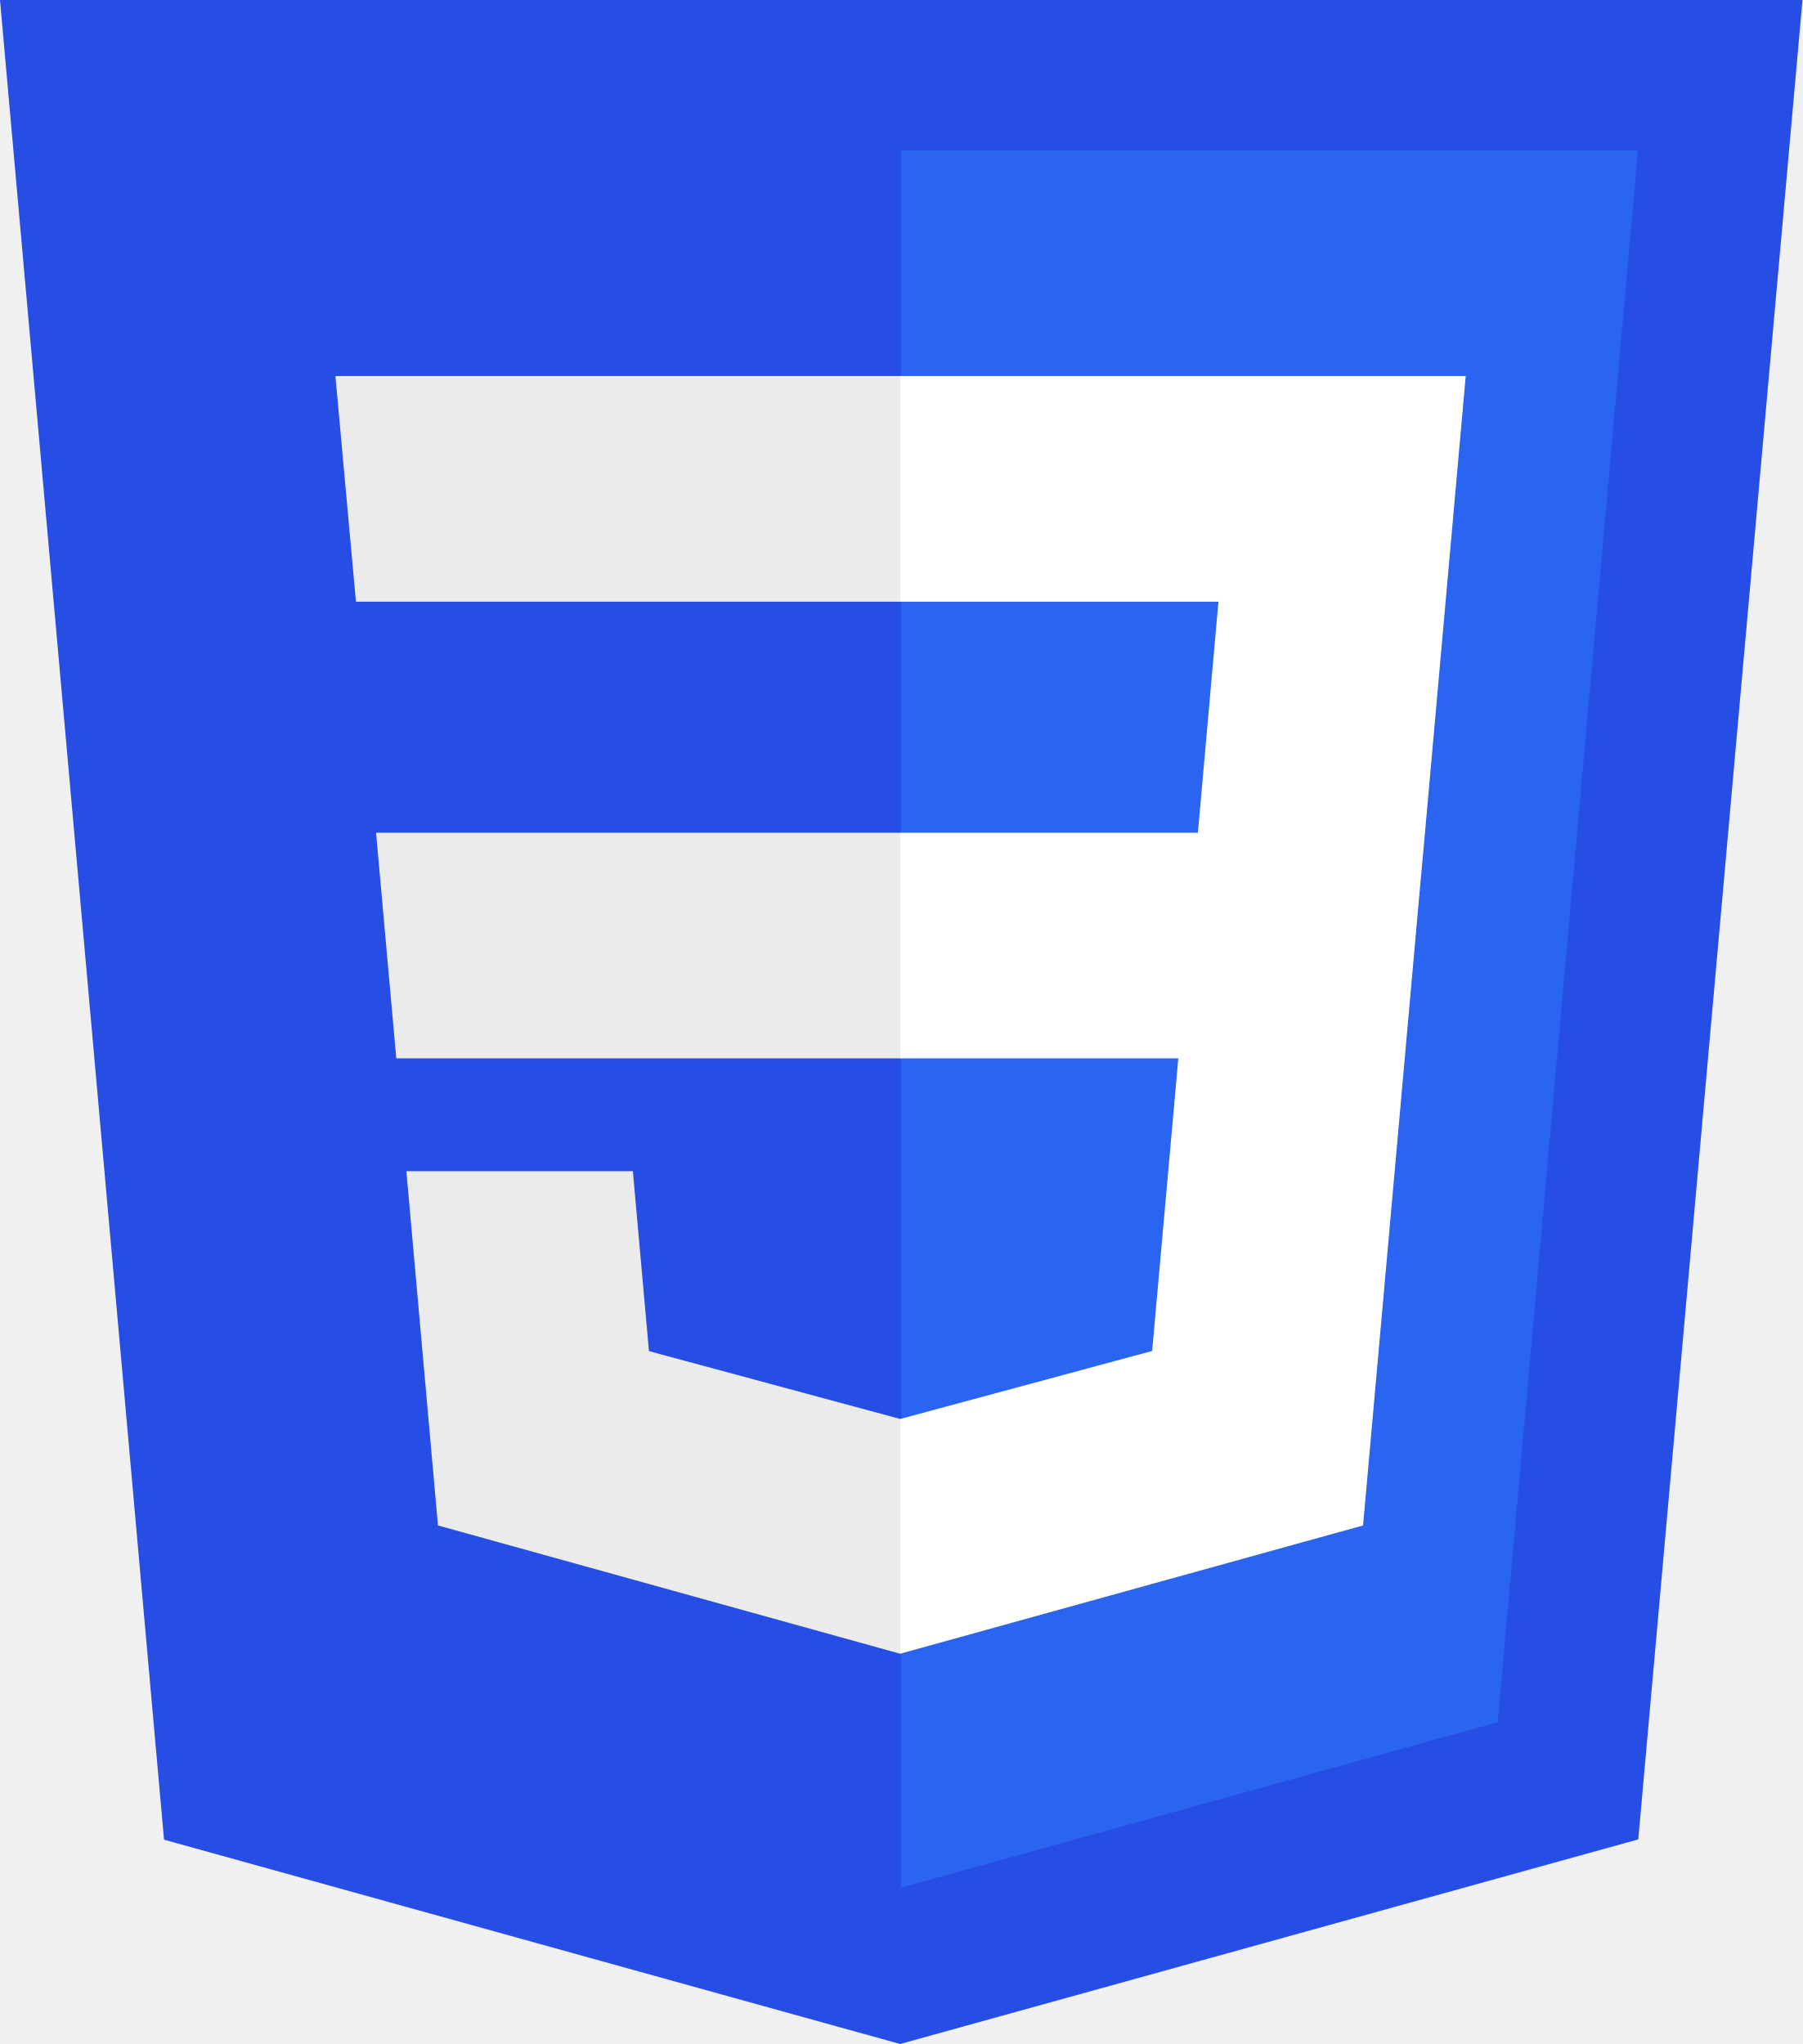
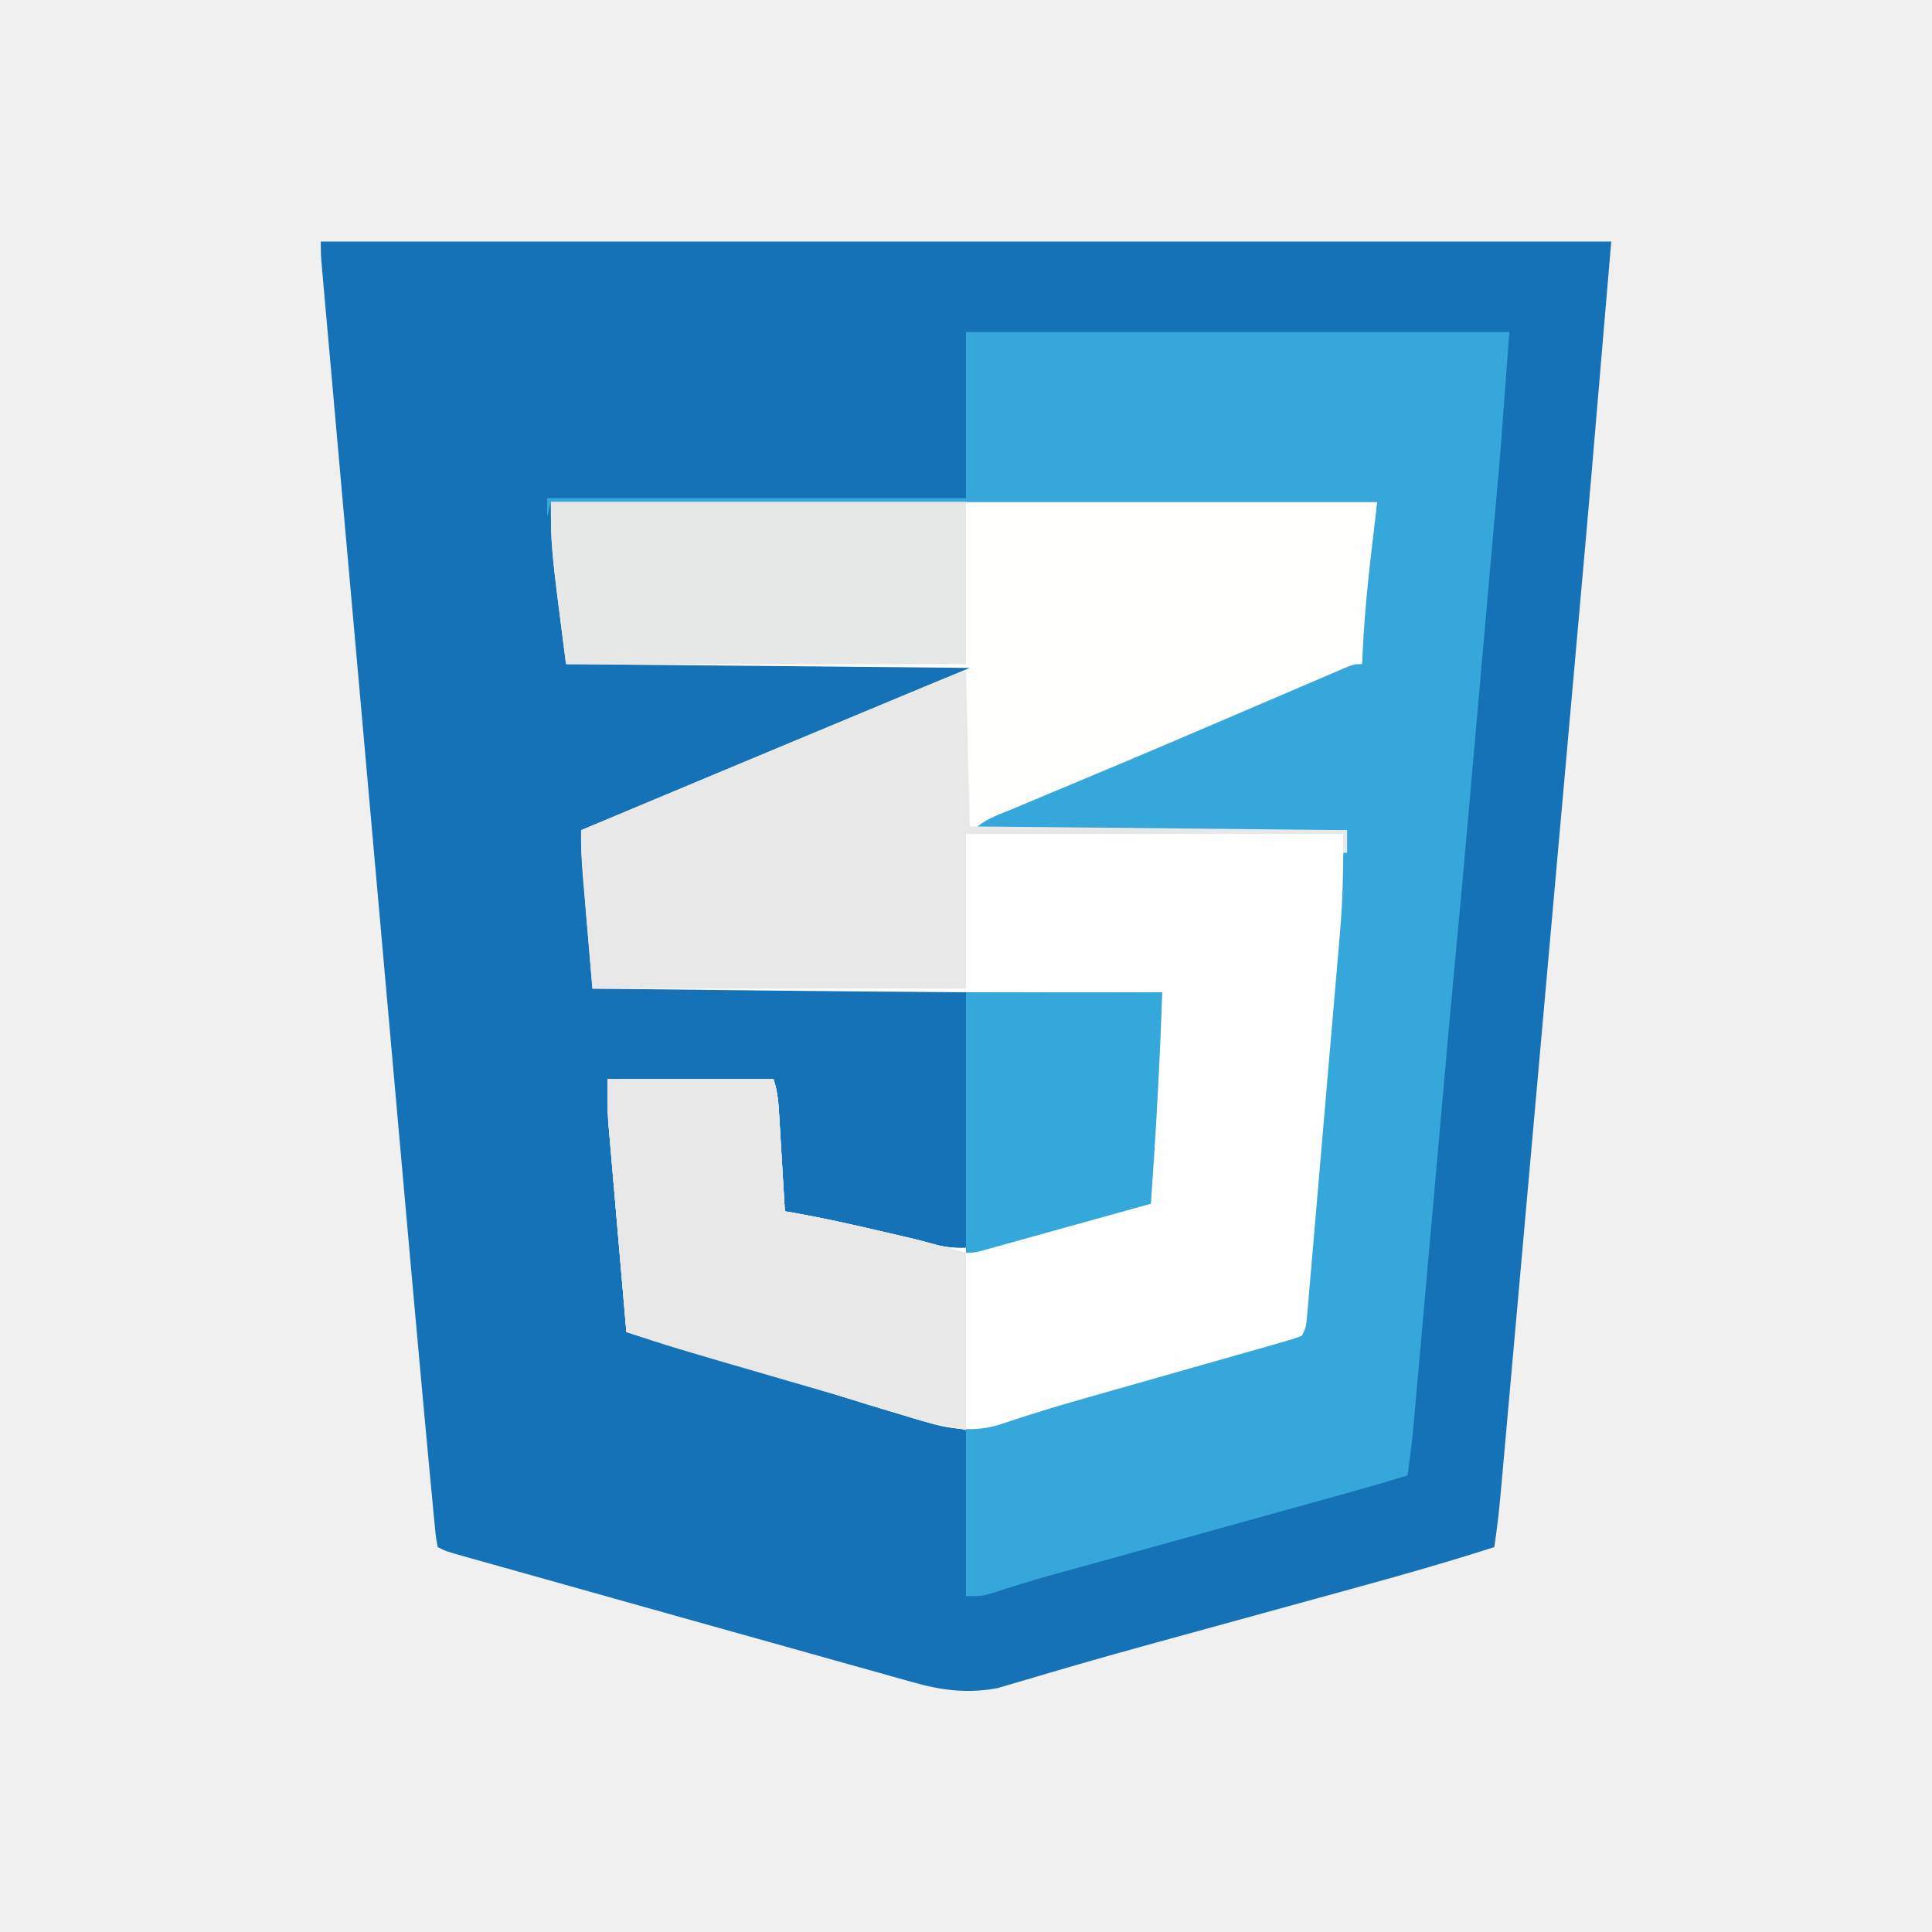
- <svg xmlns="http://www.w3.org/2000/svg" viewBox="0 100.62 362.734 411.38">
-   <g transform="translate(-74.633,0)">
-     <polygon points="437.367,100.62 404.321,470.819 255.778,512 107.644,470.877 74.633,100.62" fill="#264de4" />
-     <polygon points="376.03,447.246 404.27,130.894 256,130.894 256,480.523" fill="#2965f1" />
-     <polygon points="150.31,268.217 154.38,313.627 256,313.627 256,268.217" fill="#ebebeb" />
-     <polygon points="256,176.305 255.843,176.305 142.132,176.305 146.26,221.716 256,221.716" fill="#ebebeb" />
-     <polygon points="256,433.399 256,386.153 255.801,386.206 205.227,372.55 201.994,336.333 177.419,336.333 156.409,336.333 162.771,407.634 255.791,433.457" fill="#ebebeb" />
-     <polygon points="311.761,313.627 306.49,372.521 255.843,386.191 255.843,433.435 348.937,407.634 349.62,399.962 360.291,280.411 361.399,268.217 369.597,176.305 255.843,176.305 255.843,221.716 319.831,221.716 315.699,268.217 255.843,268.217 255.843,313.627" fill="#ffffff" />
-   </g>
+ <svg xmlns="http://www.w3.org/2000/svg" version="1.1" width="512" height="512">
+   <path d="M0 0 C112.86 0 225.72 0 342 0 C336.248 67.873 336.248 67.873 334.153 91.29 C333.908 94.046 333.662 96.802 333.417 99.558 C332.838 106.065 332.257 112.571 331.676 119.078 C331.203 124.364 330.731 129.65 330.26 134.936 C330.157 136.087 330.157 136.087 330.053 137.261 C329.914 138.821 329.774 140.381 329.635 141.941 C328.351 156.336 327.066 170.731 325.779 185.126 C324.605 198.27 323.433 211.415 322.261 224.559 C321.048 238.177 319.833 251.794 318.617 265.412 C317.938 273.011 317.26 280.609 316.583 288.208 C316.011 294.634 315.437 301.059 314.862 307.484 C314.569 310.754 314.277 314.024 313.986 317.294 C313.671 320.838 313.354 324.382 313.036 327.925 C312.945 328.954 312.854 329.983 312.76 331.043 C312.308 336.056 311.771 341.025 311 346 C299.253 349.768 287.429 353.165 275.531 356.422 C273.68 356.931 271.829 357.44 269.978 357.95 C265.132 359.284 260.284 360.614 255.437 361.944 C248.706 363.791 241.977 365.641 235.247 367.493 C231.497 368.524 227.745 369.553 223.993 370.581 C215.457 372.921 206.934 375.292 198.438 377.771 C196.961 378.199 195.484 378.627 194.007 379.055 C191.331 379.83 188.66 380.621 185.992 381.424 C184.81 381.766 183.629 382.109 182.412 382.462 C180.905 382.911 180.905 382.911 179.367 383.368 C171.494 384.846 164.48 383.991 156.855 381.788 C155.999 381.552 155.143 381.316 154.262 381.073 C151.448 380.294 148.64 379.497 145.832 378.699 C143.833 378.142 141.833 377.585 139.833 377.029 C134.556 375.561 129.283 374.076 124.012 372.589 C118.795 371.119 113.574 369.665 108.354 368.209 C99.19 365.651 90.03 363.079 80.872 360.499 C74.976 358.837 69.079 357.18 63.181 355.527 C59.509 354.497 55.836 353.466 52.164 352.434 C50.451 351.953 48.737 351.473 47.023 350.993 C44.685 350.338 42.348 349.681 40.01 349.023 C39.323 348.831 38.635 348.639 37.927 348.441 C33.228 347.114 33.228 347.114 31 346 C30.506 343.327 30.506 343.327 30.151 339.616 C30.082 338.923 30.014 338.231 29.943 337.517 C29.709 335.118 29.489 332.718 29.269 330.318 C29.099 328.546 28.93 326.773 28.759 325.001 C28.156 318.669 27.577 312.335 27 306 C26.89 304.797 26.78 303.594 26.667 302.355 C24.867 282.676 23.109 262.994 21.36 243.31 C20.619 234.97 19.876 226.631 19.132 218.291 C17.807 203.425 16.484 188.558 15.163 173.692 C13.882 159.289 12.6 144.887 11.316 130.485 C9.91 114.714 8.505 98.943 7.101 83.172 C6.99 81.924 6.99 81.924 6.877 80.65 C6.728 78.979 6.579 77.308 6.431 75.637 C5.913 69.828 5.396 64.018 4.878 58.209 C4.249 51.156 3.622 44.103 2.995 37.051 C2.676 33.455 2.356 29.859 2.035 26.264 C1.688 22.374 1.343 18.485 0.998 14.595 C0.896 13.452 0.793 12.309 0.688 11.131 C0.596 10.094 0.505 9.058 0.41 7.989 C0.331 7.092 0.251 6.194 0.169 5.269 C0.038 3.517 0 1.757 0 0 Z " fill="#1572B6" transform="translate(85,64)" />
+   <path d="M0 0 C72.27 0 144.54 0 219 0 C216.679 29.018 216.679 29.018 215 43 C206.605 46.607 198.209 50.211 189.812 53.812 C189.186 54.081 188.559 54.35 187.914 54.627 C163.315 65.178 138.669 75.613 114 86 C146.01 86.33 178.02 86.66 211 87 C210.39 96.148 209.762 105.279 208.984 114.411 C208.84 116.122 208.84 116.122 208.693 117.866 C208.38 121.574 208.065 125.281 207.75 128.988 C207.53 131.585 207.309 134.182 207.089 136.779 C206.688 141.502 206.286 146.225 205.883 150.948 C205.291 157.888 204.702 164.83 204.117 171.771 C203.608 177.811 203.093 183.85 202.578 189.889 C202.36 192.452 202.143 195.016 201.927 197.579 C201.627 201.143 201.322 204.707 201.016 208.271 C200.927 209.334 200.839 210.397 200.748 211.493 C200.664 212.458 200.58 213.424 200.493 214.419 C200.422 215.26 200.35 216.102 200.276 216.969 C200 219 200 219 199 221 C196.509 221.921 196.509 221.921 193.145 222.876 C191.889 223.237 190.632 223.598 189.337 223.97 C187.947 224.36 186.558 224.75 185.168 225.141 C183.737 225.549 182.307 225.957 180.877 226.367 C177.087 227.45 173.295 228.524 169.502 229.595 C164.981 230.874 160.464 232.162 155.946 233.451 C152.301 234.49 148.655 235.527 145.007 236.557 C138.885 238.289 132.777 240.041 126.717 241.982 C125.805 242.272 124.892 242.562 123.952 242.86 C122.35 243.375 120.753 243.904 119.161 244.451 C112.034 246.738 105.63 245.698 98.539 243.582 C97.583 243.3 96.628 243.019 95.643 242.729 C94.647 242.426 93.651 242.124 92.625 241.812 C91.569 241.499 90.513 241.185 89.426 240.861 C82.357 238.748 75.325 236.532 68.302 234.273 C60.701 231.853 53.023 229.723 45.328 227.623 C36.819 225.286 28.41 222.668 20 220 C19.344 212.446 18.692 204.891 18.044 197.337 C17.743 193.828 17.441 190.319 17.136 186.811 C16.785 182.77 16.439 178.729 16.094 174.688 C15.984 173.438 15.875 172.189 15.762 170.902 C15.662 169.721 15.562 168.541 15.459 167.324 C15.37 166.294 15.281 165.263 15.19 164.202 C14.969 160.474 15 156.735 15 153 C29.52 153 44.04 153 59 153 C60.149 156.448 60.332 159.698 60.535 163.293 C60.578 163.999 60.621 164.705 60.665 165.432 C60.802 167.684 60.932 169.936 61.062 172.188 C61.154 173.716 61.246 175.244 61.338 176.771 C61.563 180.514 61.783 184.257 62 188 C62.641 188.11 63.282 188.219 63.943 188.332 C71.419 189.646 78.798 191.269 86.188 193 C87.311 193.26 88.434 193.521 89.592 193.789 C90.689 194.044 91.787 194.3 92.918 194.562 C93.973 194.806 95.028 195.05 96.115 195.301 C97.841 195.719 99.561 196.165 101.264 196.668 C109.53 199.105 117.237 196.878 125.27 194.496 C126.113 194.253 126.956 194.011 127.825 193.761 C130.49 192.993 133.151 192.216 135.812 191.438 C138.492 190.656 141.171 189.877 143.853 189.104 C145.514 188.625 147.174 188.141 148.831 187.651 C149.583 187.434 150.334 187.217 151.109 186.994 C151.765 186.801 152.422 186.609 153.099 186.411 C155 186 155 186 159 186 C158.989 185.262 158.978 184.523 158.967 183.763 C158.898 175.139 159.268 166.589 159.8 157.987 C159.938 155.739 160.07 153.491 160.201 151.242 C160.627 144.135 161.165 137.071 162 130 C160.943 130.005 159.886 130.01 158.798 130.016 C124.945 130.165 91.1 129.855 57.25 129.5 C56.111 129.488 54.971 129.476 53.798 129.464 C39.532 129.314 25.266 129.159 11 129 C10.57 123.983 10.142 118.966 9.718 113.949 C9.574 112.244 9.428 110.538 9.282 108.833 C9.071 106.376 8.863 103.919 8.656 101.461 C8.591 100.704 8.525 99.948 8.457 99.169 C8.118 95.1 7.932 91.083 8 87 C36.624 75.005 65.262 63.047 93.914 51.118 C99.61 48.746 105.305 46.373 111 44 C75.69 43.67 40.38 43.34 4 43 C0 12 0 12 0 0 Z " fill="#FEFEFD" transform="translate(146,133)" />
+   <path d="M0 0 C47.52 0 95.04 0 144 0 C141.702 31.022 141.702 31.022 140.795 41.207 C140.638 42.991 140.638 42.991 140.479 44.811 C140.144 48.621 139.806 52.432 139.469 56.242 C139.229 58.956 138.991 61.669 138.752 64.383 C138.256 70.019 137.758 75.654 137.259 81.289 C136.689 87.739 136.12 94.189 135.552 100.64 C134.938 107.613 134.323 114.585 133.707 121.558 C133.534 123.524 133.361 125.49 133.187 127.455 C132.084 139.971 130.966 152.485 129.76 164.992 C128.712 175.918 127.752 186.852 126.782 197.785 C126.425 201.805 126.068 205.824 125.709 209.844 C124.693 221.254 123.678 232.664 122.665 244.074 C122.102 250.418 121.538 256.761 120.972 263.104 C120.674 266.444 120.377 269.783 120.082 273.123 C119.753 276.831 119.423 280.539 119.092 284.248 C118.995 285.34 118.899 286.432 118.8 287.557 C118.336 292.732 117.802 297.865 117 303 C108.509 305.624 99.945 307.978 91.379 310.343 C87.585 311.391 83.792 312.446 80 313.5 C78.5 313.917 77 314.333 75.5 314.75 C74.757 314.956 74.015 315.163 73.25 315.375 C48.5 322.25 48.5 322.25 46.249 322.875 C44.753 323.291 43.257 323.707 41.761 324.123 C37.95 325.182 34.138 326.238 30.324 327.285 C28.779 327.711 27.233 328.136 25.688 328.562 C24.942 328.768 24.197 328.973 23.429 329.184 C17.773 330.754 12.181 332.477 6.602 334.301 C4 335 4 335 0 335 C0 320.48 0 305.96 0 291 C16.909 285.98 33.821 280.967 50.736 275.966 C53.67 275.098 56.603 274.229 59.536 273.359 C63.254 272.257 66.973 271.159 70.695 270.068 C72.585 269.512 74.474 268.95 76.364 268.389 C78.028 267.902 78.028 267.902 79.727 267.406 C80.661 267.131 81.595 266.856 82.557 266.572 C85 266 85 266 89 266 C89.049 265.385 89.099 264.769 89.149 264.135 C91.66 232.842 94.258 201.559 97.051 170.29 C97.25 168.064 97.448 165.838 97.645 163.612 C97.957 160.095 98.272 156.579 98.589 153.064 C98.76 151.155 98.93 149.246 99.1 147.337 C99.204 146.191 99.308 145.044 99.415 143.864 C99.504 142.871 99.594 141.878 99.686 140.855 C100.012 137.889 100.509 134.943 101 132 C68.33 132 35.66 132 2 132 C4.875 129.125 8.438 127.99 12.141 126.457 C13.416 125.922 13.416 125.922 14.717 125.376 C17.56 124.184 20.405 122.998 23.25 121.812 C27.325 120.106 31.399 118.397 35.473 116.688 C36.547 116.237 37.621 115.787 38.728 115.323 C47.144 111.791 55.542 108.216 63.934 104.625 C65.179 104.092 66.424 103.56 67.669 103.028 C72.559 100.936 77.448 98.845 82.334 96.747 C85.746 95.283 89.16 93.823 92.574 92.363 C93.602 91.92 94.631 91.478 95.69 91.021 C96.627 90.622 97.564 90.222 98.53 89.81 C99.349 89.459 100.168 89.107 101.012 88.745 C103 88 103 88 105 88 C105.037 86.991 105.075 85.981 105.113 84.941 C105.728 71.424 107.373 58.56 109 45 C36.73 45 -35.54 45 -110 45 C-110.33 46.32 -110.66 47.64 -111 49 C-111 47.35 -111 45.7 -111 44 C-74.37 44 -37.74 44 0 44 C0 29.48 0 14.96 0 0 Z " fill="#35A7DA" transform="translate(256,88)" />
+   <path d="M0 0 C33 0 66 0 100 0 C100 8.912 99.878 17.473 99.098 26.298 C98.954 28.008 98.954 28.008 98.807 29.752 C98.493 33.466 98.171 37.178 97.848 40.891 C97.625 43.489 97.404 46.087 97.182 48.686 C96.72 54.102 96.253 59.518 95.782 64.934 C95.239 71.195 94.703 77.456 94.17 83.718 C93.656 89.762 93.138 95.806 92.617 101.85 C92.396 104.416 92.176 106.982 91.958 109.549 C91.653 113.118 91.343 116.686 91.031 120.255 C90.897 121.852 90.897 121.852 90.759 123.482 C90.674 124.449 90.588 125.416 90.5 126.412 C90.391 127.676 90.391 127.676 90.279 128.966 C90 131 90 131 89 133 C86.509 133.921 86.509 133.921 83.145 134.876 C81.889 135.237 80.632 135.598 79.337 135.97 C77.947 136.36 76.558 136.75 75.168 137.141 C73.737 137.549 72.307 137.957 70.877 138.367 C67.087 139.45 63.295 140.524 59.502 141.595 C54.981 142.874 50.464 144.162 45.946 145.451 C42.301 146.49 38.655 147.527 35.007 148.557 C28.885 150.289 22.777 152.041 16.717 153.982 C15.805 154.272 14.892 154.562 13.952 154.86 C12.35 155.375 10.753 155.904 9.161 156.451 C2.034 158.738 -4.37 157.698 -11.461 155.582 C-12.417 155.3 -13.372 155.019 -14.357 154.729 C-15.353 154.426 -16.349 154.124 -17.375 153.812 C-18.431 153.499 -19.487 153.185 -20.574 152.861 C-27.643 150.748 -34.675 148.532 -41.698 146.273 C-49.299 143.853 -56.977 141.723 -64.672 139.623 C-73.181 137.286 -81.59 134.668 -90 132 C-90.656 124.446 -91.308 116.891 -91.956 109.337 C-92.257 105.828 -92.559 102.319 -92.864 98.811 C-93.215 94.77 -93.561 90.729 -93.906 86.688 C-94.016 85.438 -94.125 84.189 -94.238 82.902 C-94.338 81.721 -94.438 80.541 -94.541 79.324 C-94.63 78.294 -94.719 77.263 -94.81 76.202 C-95.031 72.474 -95 68.735 -95 65 C-80.48 65 -65.96 65 -51 65 C-49.851 68.448 -49.668 71.698 -49.465 75.293 C-49.422 75.999 -49.379 76.705 -49.335 77.432 C-49.198 79.684 -49.068 81.936 -48.938 84.188 C-48.846 85.716 -48.754 87.244 -48.662 88.771 C-48.437 92.514 -48.217 96.257 -48 100 C-47.359 100.11 -46.718 100.219 -46.057 100.332 C-38.581 101.646 -31.202 103.269 -23.812 105 C-22.689 105.26 -21.566 105.521 -20.408 105.789 C-19.311 106.044 -18.213 106.3 -17.082 106.562 C-16.027 106.806 -14.972 107.05 -13.885 107.301 C-12.159 107.719 -10.439 108.165 -8.736 108.668 C-0.47 111.105 7.237 108.878 15.27 106.496 C16.113 106.253 16.956 106.011 17.825 105.761 C20.49 104.993 23.151 104.216 25.812 103.438 C28.492 102.656 31.171 101.877 33.853 101.104 C35.514 100.625 37.174 100.141 38.831 99.651 C39.583 99.434 40.334 99.217 41.109 98.994 C41.765 98.801 42.422 98.609 43.099 98.411 C45 98 45 98 49 98 C48.989 97.262 48.978 96.523 48.967 95.763 C48.898 87.139 49.268 78.589 49.8 69.987 C49.938 67.739 50.07 65.491 50.201 63.242 C50.627 56.125 51.212 49.095 52 42 C34.84 42 17.68 42 0 42 C0 28.14 0 14.28 0 0 Z " fill="#FDFEFD" transform="translate(256,221)" />
+   <path d="M0 0 C0.495 20.295 0.495 20.295 1 41 C50.5 41.495 50.5 41.495 101 42 C101 43.98 101 45.96 101 48 C100.67 48 100.34 48 100 48 C100 46.35 100 44.7 100 43 C67 43 34 43 0 43 C0 56.53 0 70.06 0 84 C-32.67 84 -65.34 84 -99 84 C-102 48 -102 48 -102 42 C-80.039 32.797 -58.074 23.605 -36.096 14.442 C-34.003 13.569 -31.911 12.697 -29.819 11.824 C-26.868 10.593 -23.916 9.363 -20.965 8.133 C-19.672 7.593 -19.672 7.593 -18.353 7.043 C-1.438 0 -1.438 0 0 0 Z " fill="#E7E8E7" transform="translate(256,178)" />
+   <path d="M0 0 C14.52 0 29.04 0 44 0 C45.149 3.448 45.332 6.698 45.535 10.293 C45.578 10.999 45.621 11.705 45.665 12.432 C45.802 14.684 45.932 16.936 46.062 19.188 C46.154 20.716 46.246 22.244 46.338 23.771 C46.563 27.514 46.783 31.257 47 35 C47.643 35.11 48.286 35.221 48.949 35.334 C56.358 36.639 63.675 38.231 71 39.938 C72.098 40.19 73.197 40.442 74.328 40.701 C81.28 42.311 88.102 44.119 95 46 C95 61.51 95 77.02 95 93 C83.841 90.768 83.841 90.768 79.375 89.312 C73.17 87.349 66.937 85.503 60.688 83.688 C59.152 83.241 59.152 83.241 57.586 82.785 C54.391 81.856 51.196 80.928 48 80 C16.759 70.929 16.759 70.929 5 67 C4.344 59.446 3.692 51.891 3.044 44.337 C2.743 40.828 2.441 37.319 2.136 33.811 C1.785 29.77 1.439 25.729 1.094 21.688 C0.984 20.438 0.875 19.189 0.762 17.902 C0.662 16.721 0.562 15.541 0.459 14.324 C0.37 13.294 0.281 12.263 0.19 11.202 C-0.031 7.474 0 3.735 0 0 Z " fill="#E7E8E7" transform="translate(161,286)" />
+   <path d="M0 0 C36.3 0 72.6 0 110 0 C110 14.19 110 28.38 110 43 C75.02 43 40.04 43 4 43 C0 12 0 12 0 0 Z " fill="#E6E7E7" transform="translate(146,133)" />
+   <path d="M0 0 C17.16 0 34.32 0 52 0 C51.369 18.706 50.337 37.335 49 56 C42.344 57.855 35.687 59.706 29.029 61.554 C26.763 62.184 24.497 62.814 22.231 63.446 C18.98 64.352 15.729 65.254 12.477 66.156 C10.95 66.583 10.95 66.583 9.392 67.018 C8.452 67.278 7.511 67.538 6.542 67.807 C5.711 68.038 4.88 68.269 4.025 68.506 C2 69 2 69 0 69 C0 46.23 0 23.46 0 0 Z " fill="#35A8DB" transform="translate(256,263)" />
</svg>
